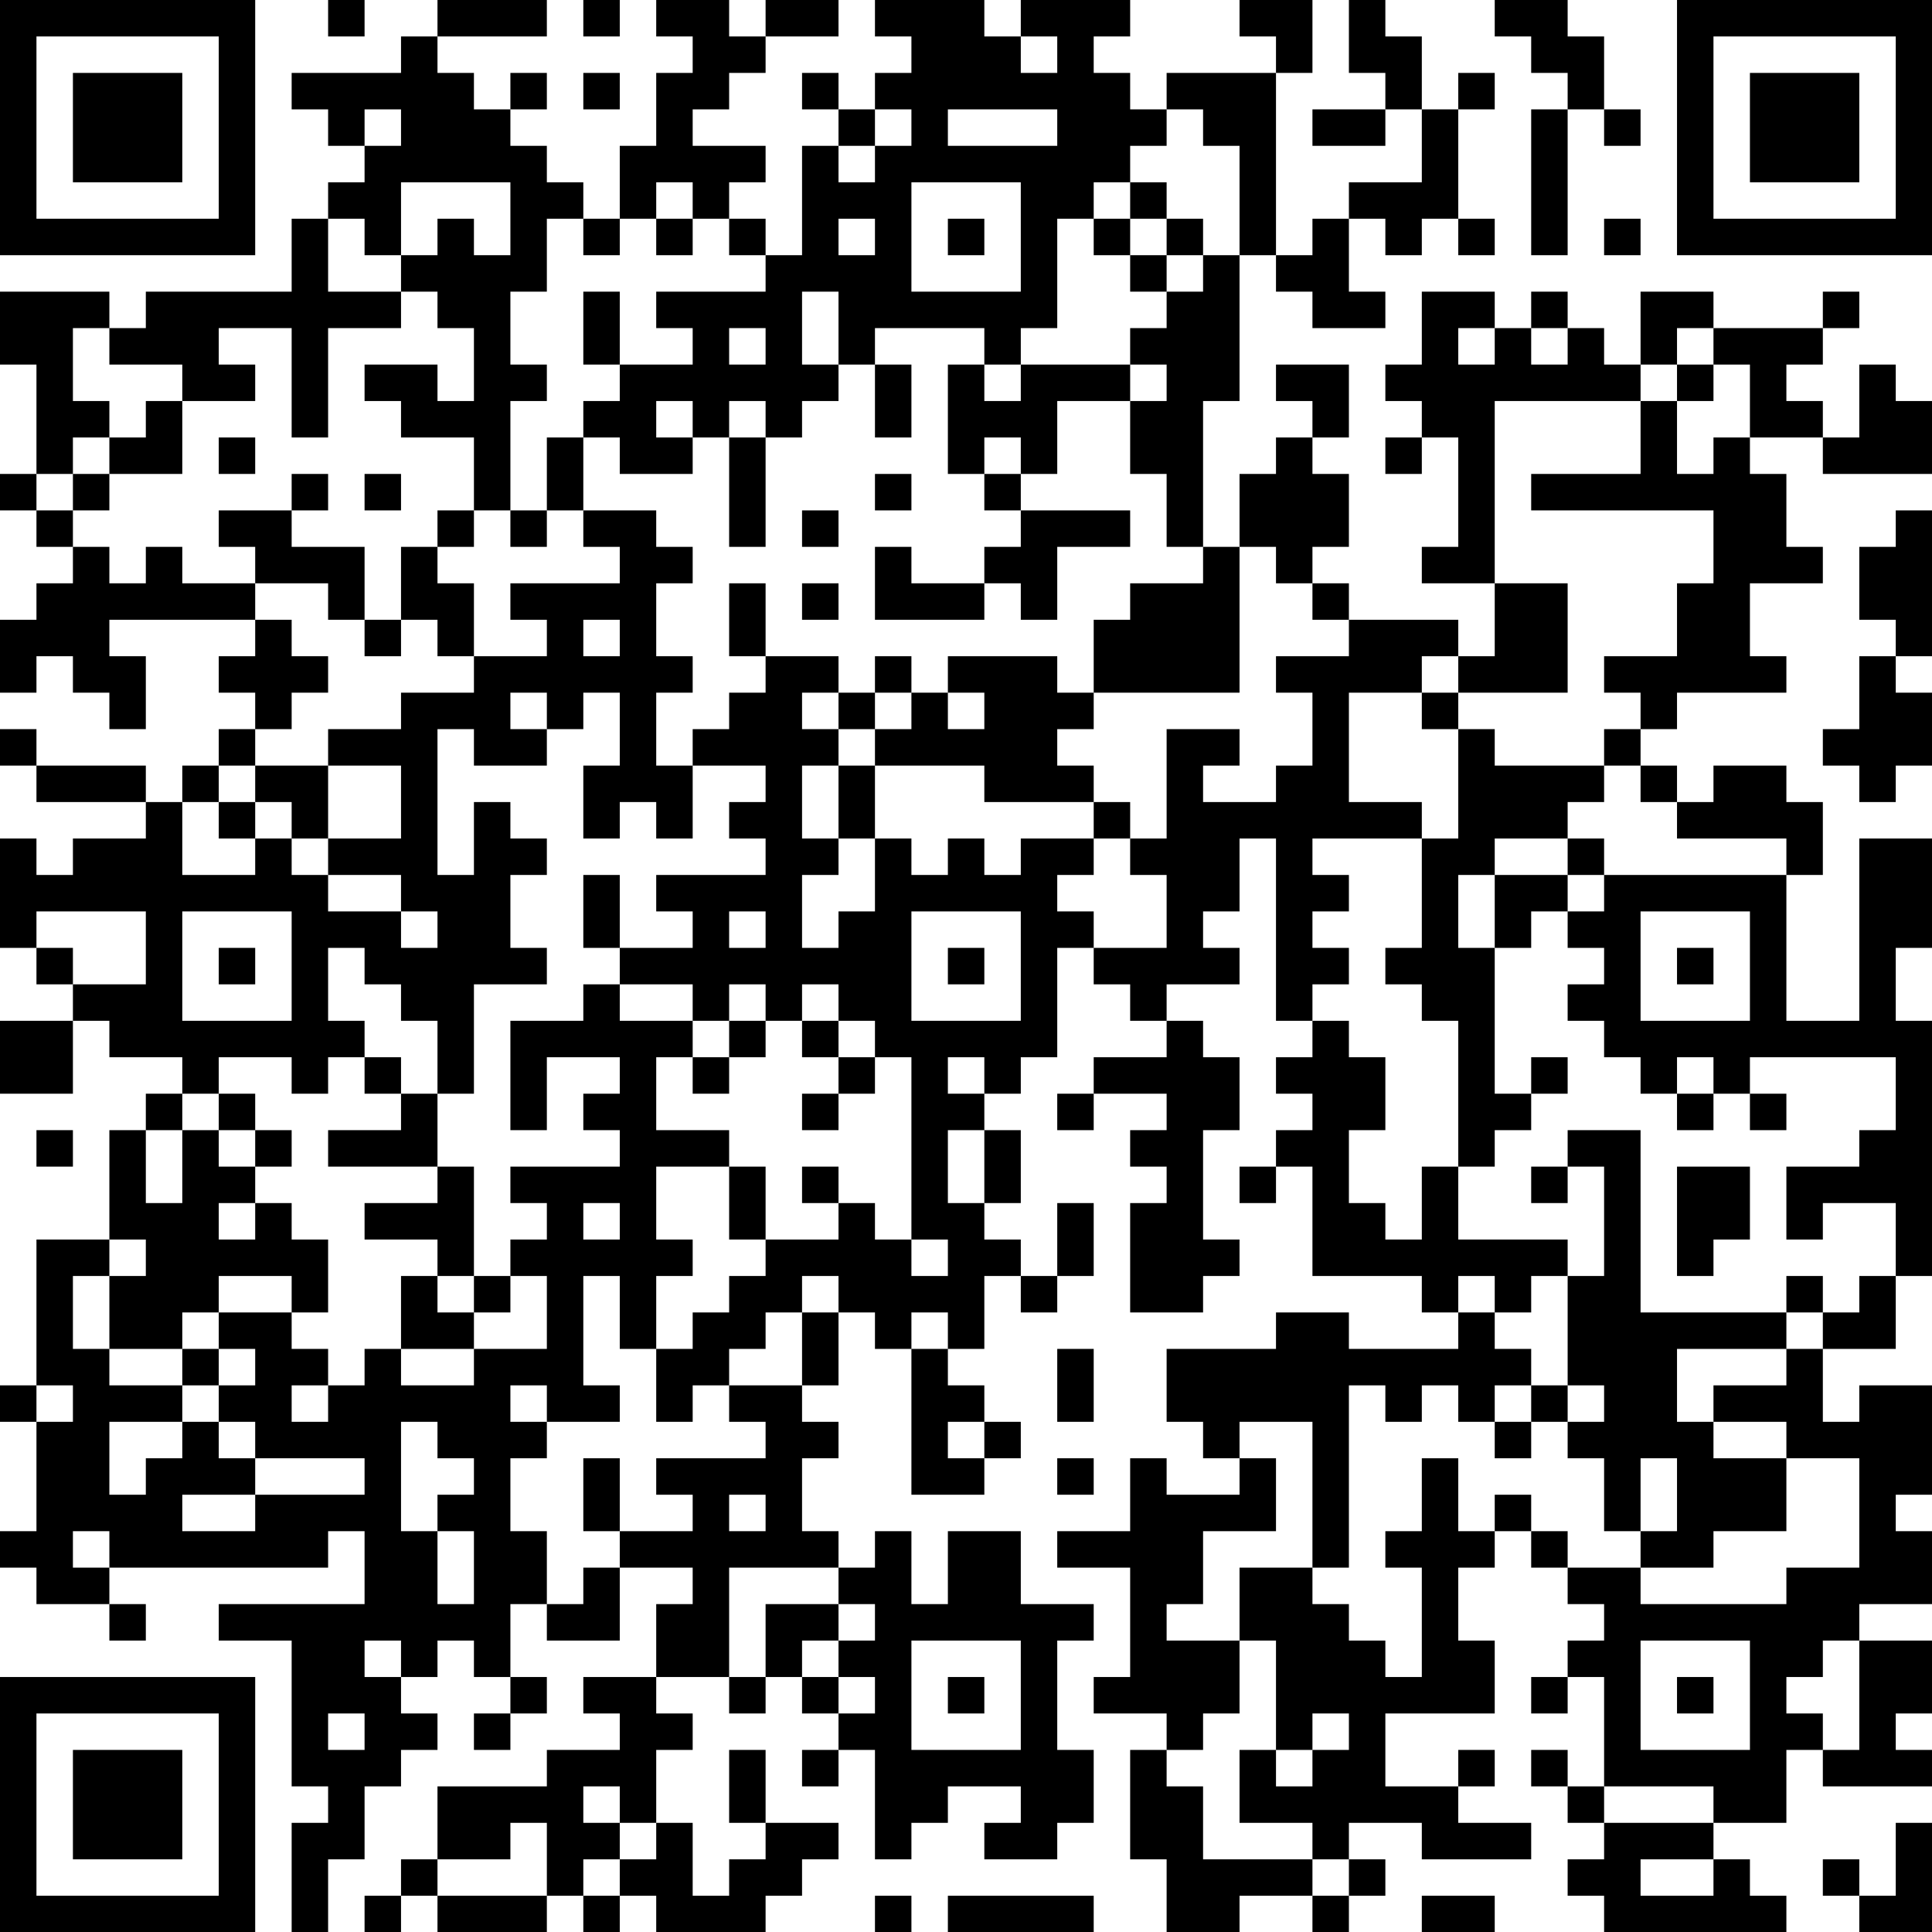
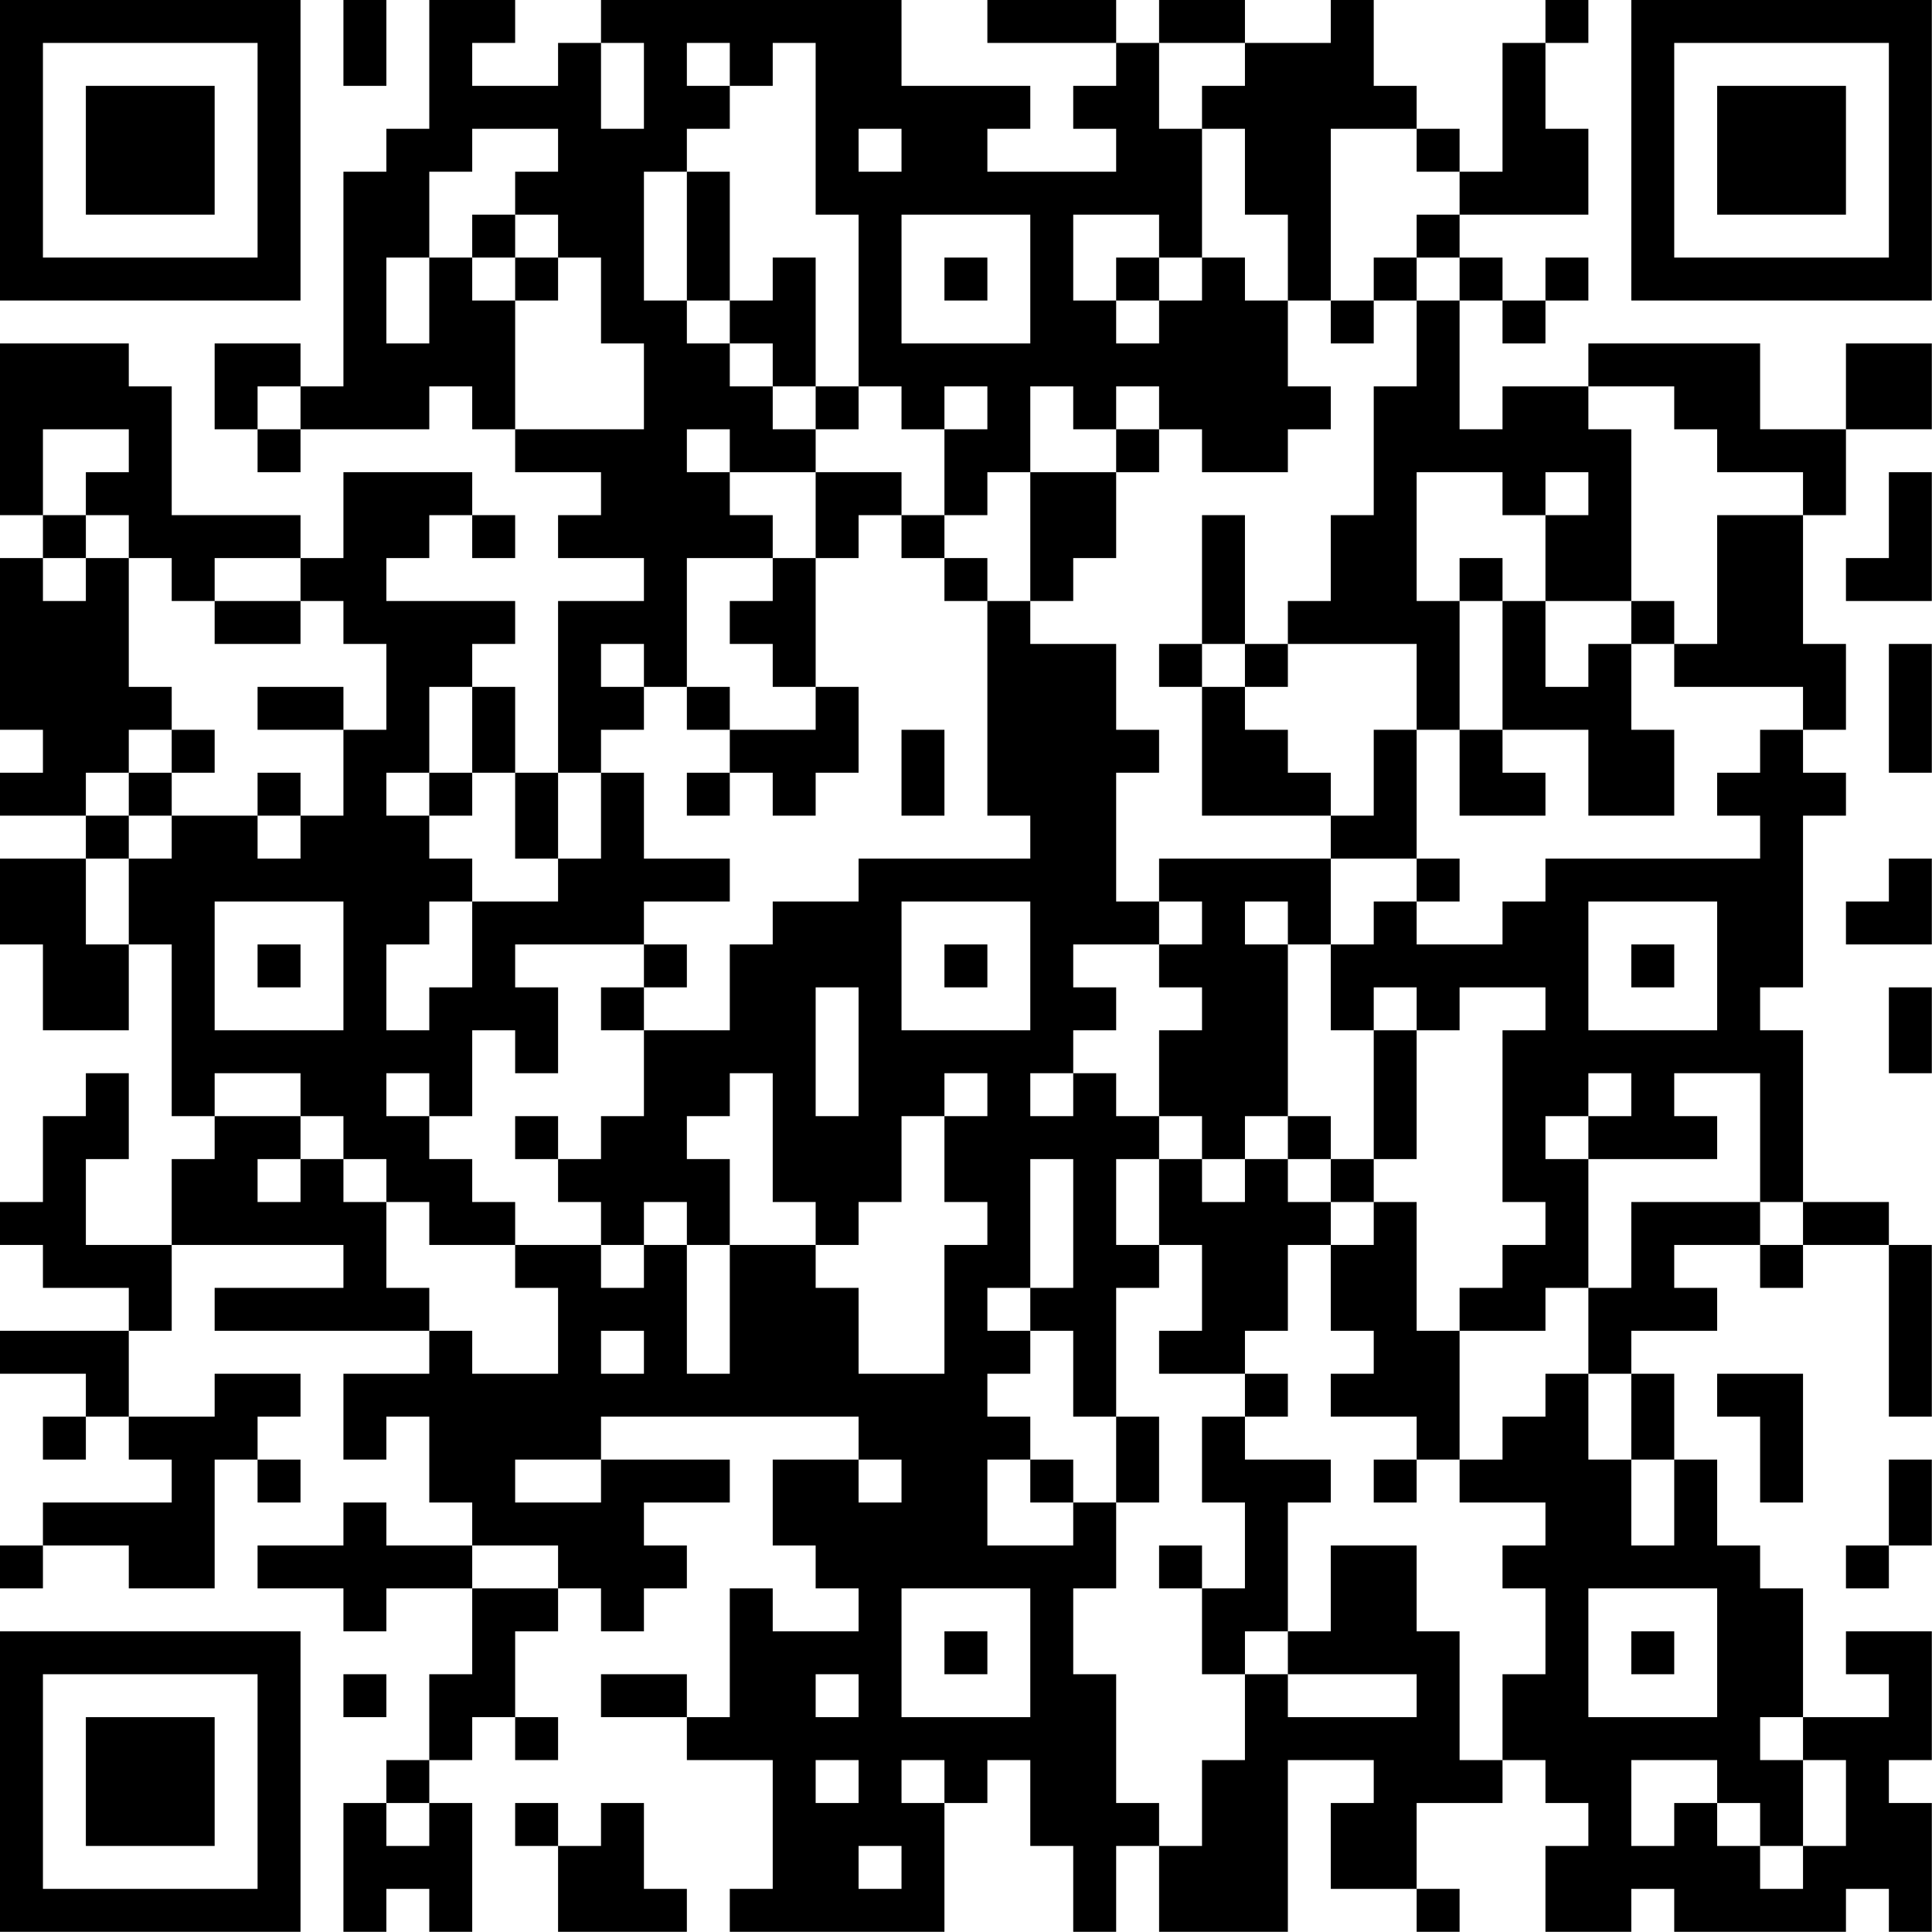
<svg xmlns="http://www.w3.org/2000/svg" version="1.1" width="100" height="100" viewBox="0 0 100 100">
  <rect x="0" y="0" width="100" height="100" fill="#ffffff" />
-   <g transform="scale(1.887)">
+   <g transform="scale(2.222)">
    <g transform="translate(0,0)">
-       <path fill-rule="evenodd" d="M9 0L9 1L10 1L10 0ZM12 0L12 1L11 1L11 2L8 2L8 3L9 3L9 4L10 4L10 5L9 5L9 6L8 6L8 8L4 8L4 9L3 9L3 8L0 8L0 10L1 10L1 13L0 13L0 14L1 14L1 15L2 15L2 16L1 16L1 17L0 17L0 19L1 19L1 18L2 18L2 19L3 19L3 20L4 20L4 18L3 18L3 17L7 17L7 18L6 18L6 19L7 19L7 20L6 20L6 21L5 21L5 22L4 22L4 21L1 21L1 20L0 20L0 21L1 21L1 22L4 22L4 23L2 23L2 24L1 24L1 23L0 23L0 26L1 26L1 27L2 27L2 28L0 28L0 30L2 30L2 28L3 28L3 29L5 29L5 30L4 30L4 31L3 31L3 34L1 34L1 38L0 38L0 39L1 39L1 42L0 42L0 43L1 43L1 44L3 44L3 45L4 45L4 44L3 44L3 43L9 43L9 42L10 42L10 44L6 44L6 45L8 45L8 49L9 49L9 50L8 50L8 53L9 53L9 51L10 51L10 49L11 49L11 48L12 48L12 47L11 47L11 46L12 46L12 45L13 45L13 46L14 46L14 47L13 47L13 48L14 48L14 47L15 47L15 46L14 46L14 44L15 44L15 45L17 45L17 43L19 43L19 44L18 44L18 46L16 46L16 47L17 47L17 48L15 48L15 49L12 49L12 51L11 51L11 52L10 52L10 53L11 53L11 52L12 52L12 53L15 53L15 52L16 52L16 53L17 53L17 52L18 52L18 53L21 53L21 52L22 52L22 51L23 51L23 50L21 50L21 48L20 48L20 50L21 50L21 51L20 51L20 52L19 52L19 50L18 50L18 48L19 48L19 47L18 47L18 46L20 46L20 47L21 47L21 46L22 46L22 47L23 47L23 48L22 48L22 49L23 49L23 48L24 48L24 51L25 51L25 50L26 50L26 49L28 49L28 50L27 50L27 51L29 51L29 50L30 50L30 48L29 48L29 45L30 45L30 44L28 44L28 42L26 42L26 44L25 44L25 42L24 42L24 43L23 43L23 42L22 42L22 40L23 40L23 39L22 39L22 38L23 38L23 36L24 36L24 37L25 37L25 41L27 41L27 40L28 40L28 39L27 39L27 38L26 38L26 37L27 37L27 35L28 35L28 36L29 36L29 35L30 35L30 33L29 33L29 35L28 35L28 34L27 34L27 33L28 33L28 31L27 31L27 30L28 30L28 29L29 29L29 26L30 26L30 27L31 27L31 28L32 28L32 29L30 29L30 30L29 30L29 31L30 31L30 30L32 30L32 31L31 31L31 32L32 32L32 33L31 33L31 36L33 36L33 35L34 35L34 34L33 34L33 31L34 31L34 29L33 29L33 28L32 28L32 27L34 27L34 26L33 26L33 25L34 25L34 23L35 23L35 28L36 28L36 29L35 29L35 30L36 30L36 31L35 31L35 32L34 32L34 33L35 33L35 32L36 32L36 35L39 35L39 36L40 36L40 37L37 37L37 36L35 36L35 37L32 37L32 39L33 39L33 40L34 40L34 41L32 41L32 40L31 40L31 42L29 42L29 43L31 43L31 46L30 46L30 47L32 47L32 48L31 48L31 51L32 51L32 53L34 53L34 52L36 52L36 53L37 53L37 52L38 52L38 51L37 51L37 50L39 50L39 51L42 51L42 50L40 50L40 49L41 49L41 48L40 48L40 49L38 49L38 47L41 47L41 45L40 45L40 43L41 43L41 42L42 42L42 43L43 43L43 44L44 44L44 45L43 45L43 46L42 46L42 47L43 47L43 46L44 46L44 49L43 49L43 48L42 48L42 49L43 49L43 50L44 50L44 51L43 51L43 52L44 52L44 53L49 53L49 52L48 52L48 51L47 51L47 50L49 50L49 48L50 48L50 49L53 49L53 48L52 48L52 47L53 47L53 45L51 45L51 44L53 44L53 42L52 42L52 41L53 41L53 38L51 38L51 39L50 39L50 37L52 37L52 35L53 35L53 28L52 28L52 26L53 26L53 23L51 23L51 28L49 28L49 24L50 24L50 22L49 22L49 21L47 21L47 22L46 22L46 21L45 21L45 20L46 20L46 19L49 19L49 18L48 18L48 16L50 16L50 15L49 15L49 13L48 13L48 12L50 12L50 13L53 13L53 11L52 11L52 10L51 10L51 12L50 12L50 11L49 11L49 10L50 10L50 9L51 9L51 8L50 8L50 9L47 9L47 8L45 8L45 10L44 10L44 9L43 9L43 8L42 8L42 9L41 9L41 8L39 8L39 10L38 10L38 11L39 11L39 12L38 12L38 13L39 13L39 12L40 12L40 15L39 15L39 16L41 16L41 18L40 18L40 17L37 17L37 16L36 16L36 15L37 15L37 13L36 13L36 12L37 12L37 10L35 10L35 11L36 11L36 12L35 12L35 13L34 13L34 15L33 15L33 11L34 11L34 7L35 7L35 8L36 8L36 9L38 9L38 8L37 8L37 6L38 6L38 7L39 7L39 6L40 6L40 7L41 7L41 6L40 6L40 3L41 3L41 2L40 2L40 3L39 3L39 1L38 1L38 0L37 0L37 2L38 2L38 3L36 3L36 4L38 4L38 3L39 3L39 5L37 5L37 6L36 6L36 7L35 7L35 2L36 2L36 0L34 0L34 1L35 1L35 2L32 2L32 3L31 3L31 2L30 2L30 1L31 1L31 0L28 0L28 1L27 1L27 0L24 0L24 1L25 1L25 2L24 2L24 3L23 3L23 2L22 2L22 3L23 3L23 4L22 4L22 7L21 7L21 6L20 6L20 5L21 5L21 4L19 4L19 3L20 3L20 2L21 2L21 1L23 1L23 0L21 0L21 1L20 1L20 0L18 0L18 1L19 1L19 2L18 2L18 4L17 4L17 6L16 6L16 5L15 5L15 4L14 4L14 3L15 3L15 2L14 2L14 3L13 3L13 2L12 2L12 1L15 1L15 0ZM16 0L16 1L17 1L17 0ZM41 0L41 1L42 1L42 2L43 2L43 3L42 3L42 7L43 7L43 3L44 3L44 4L45 4L45 3L44 3L44 1L43 1L43 0ZM28 1L28 2L29 2L29 1ZM16 2L16 3L17 3L17 2ZM10 3L10 4L11 4L11 3ZM24 3L24 4L23 4L23 5L24 5L24 4L25 4L25 3ZM26 3L26 4L29 4L29 3ZM32 3L32 4L31 4L31 5L30 5L30 6L29 6L29 9L28 9L28 10L27 10L27 9L24 9L24 10L23 10L23 8L22 8L22 10L23 10L23 11L22 11L22 12L21 12L21 11L20 11L20 12L19 12L19 11L18 11L18 12L19 12L19 13L17 13L17 12L16 12L16 11L17 11L17 10L19 10L19 9L18 9L18 8L21 8L21 7L20 7L20 6L19 6L19 5L18 5L18 6L17 6L17 7L16 7L16 6L15 6L15 8L14 8L14 10L15 10L15 11L14 11L14 14L13 14L13 12L11 12L11 11L10 11L10 10L12 10L12 11L13 11L13 9L12 9L12 8L11 8L11 7L12 7L12 6L13 6L13 7L14 7L14 5L11 5L11 7L10 7L10 6L9 6L9 8L11 8L11 9L9 9L9 12L8 12L8 9L6 9L6 10L7 10L7 11L5 11L5 10L3 10L3 9L2 9L2 11L3 11L3 12L2 12L2 13L1 13L1 14L2 14L2 15L3 15L3 16L4 16L4 15L5 15L5 16L7 16L7 17L8 17L8 18L9 18L9 19L8 19L8 20L7 20L7 21L6 21L6 22L5 22L5 24L7 24L7 23L8 23L8 24L9 24L9 25L11 25L11 26L12 26L12 25L11 25L11 24L9 24L9 23L11 23L11 21L9 21L9 20L11 20L11 19L13 19L13 18L15 18L15 17L14 17L14 16L17 16L17 15L16 15L16 14L18 14L18 15L19 15L19 16L18 16L18 18L19 18L19 19L18 19L18 21L19 21L19 23L18 23L18 22L17 22L17 23L16 23L16 21L17 21L17 19L16 19L16 20L15 20L15 19L14 19L14 20L15 20L15 21L13 21L13 20L12 20L12 24L13 24L13 22L14 22L14 23L15 23L15 24L14 24L14 26L15 26L15 27L13 27L13 30L12 30L12 28L11 28L11 27L10 27L10 26L9 26L9 28L10 28L10 29L9 29L9 30L8 30L8 29L6 29L6 30L5 30L5 31L4 31L4 33L5 33L5 31L6 31L6 32L7 32L7 33L6 33L6 34L7 34L7 33L8 33L8 34L9 34L9 36L8 36L8 35L6 35L6 36L5 36L5 37L3 37L3 35L4 35L4 34L3 34L3 35L2 35L2 37L3 37L3 38L5 38L5 39L3 39L3 41L4 41L4 40L5 40L5 39L6 39L6 40L7 40L7 41L5 41L5 42L7 42L7 41L10 41L10 40L7 40L7 39L6 39L6 38L7 38L7 37L6 37L6 36L8 36L8 37L9 37L9 38L8 38L8 39L9 39L9 38L10 38L10 37L11 37L11 38L13 38L13 37L15 37L15 35L14 35L14 34L15 34L15 33L14 33L14 32L17 32L17 31L16 31L16 30L17 30L17 29L15 29L15 31L14 31L14 28L16 28L16 27L17 27L17 28L19 28L19 29L18 29L18 31L20 31L20 32L18 32L18 34L19 34L19 35L18 35L18 37L17 37L17 35L16 35L16 38L17 38L17 39L15 39L15 38L14 38L14 39L15 39L15 40L14 40L14 42L15 42L15 44L16 44L16 43L17 43L17 42L19 42L19 41L18 41L18 40L21 40L21 39L20 39L20 38L22 38L22 36L23 36L23 35L22 35L22 36L21 36L21 37L20 37L20 38L19 38L19 39L18 39L18 37L19 37L19 36L20 36L20 35L21 35L21 34L23 34L23 33L24 33L24 34L25 34L25 35L26 35L26 34L25 34L25 29L24 29L24 28L23 28L23 27L22 27L22 28L21 28L21 27L20 27L20 28L19 28L19 27L17 27L17 26L19 26L19 25L18 25L18 24L21 24L21 23L20 23L20 22L21 22L21 21L19 21L19 20L20 20L20 19L21 19L21 18L23 18L23 19L22 19L22 20L23 20L23 21L22 21L22 23L23 23L23 24L22 24L22 26L23 26L23 25L24 25L24 23L25 23L25 24L26 24L26 23L27 23L27 24L28 24L28 23L30 23L30 24L29 24L29 25L30 25L30 26L32 26L32 24L31 24L31 23L32 23L32 20L34 20L34 21L33 21L33 22L35 22L35 21L36 21L36 19L35 19L35 18L37 18L37 17L36 17L36 16L35 16L35 15L34 15L34 19L30 19L30 17L31 17L31 16L33 16L33 15L32 15L32 13L31 13L31 11L32 11L32 10L31 10L31 9L32 9L32 8L33 8L33 7L34 7L34 4L33 4L33 3ZM25 5L25 8L28 8L28 5ZM31 5L31 6L30 6L30 7L31 7L31 8L32 8L32 7L33 7L33 6L32 6L32 5ZM18 6L18 7L19 7L19 6ZM23 6L23 7L24 7L24 6ZM26 6L26 7L27 7L27 6ZM31 6L31 7L32 7L32 6ZM44 6L44 7L45 7L45 6ZM16 8L16 10L17 10L17 8ZM20 9L20 10L21 10L21 9ZM40 9L40 10L41 10L41 9ZM42 9L42 10L43 10L43 9ZM46 9L46 10L45 10L45 11L41 11L41 16L43 16L43 19L40 19L40 18L39 18L39 19L37 19L37 22L39 22L39 23L36 23L36 24L37 24L37 25L36 25L36 26L37 26L37 27L36 27L36 28L37 28L37 29L38 29L38 31L37 31L37 33L38 33L38 34L39 34L39 32L40 32L40 34L43 34L43 35L42 35L42 36L41 36L41 35L40 35L40 36L41 36L41 37L42 37L42 38L41 38L41 39L40 39L40 38L39 38L39 39L38 39L38 38L37 38L37 43L36 43L36 39L34 39L34 40L35 40L35 42L33 42L33 44L32 44L32 45L34 45L34 47L33 47L33 48L32 48L32 49L33 49L33 51L36 51L36 52L37 52L37 51L36 51L36 50L34 50L34 48L35 48L35 49L36 49L36 48L37 48L37 47L36 47L36 48L35 48L35 45L34 45L34 43L36 43L36 44L37 44L37 45L38 45L38 46L39 46L39 43L38 43L38 42L39 42L39 40L40 40L40 42L41 42L41 41L42 41L42 42L43 42L43 43L45 43L45 44L49 44L49 43L51 43L51 40L49 40L49 39L47 39L47 38L49 38L49 37L50 37L50 36L51 36L51 35L52 35L52 33L50 33L50 34L49 34L49 32L51 32L51 31L52 31L52 29L48 29L48 30L47 30L47 29L46 29L46 30L45 30L45 29L44 29L44 28L43 28L43 27L44 27L44 26L43 26L43 25L44 25L44 24L49 24L49 23L46 23L46 22L45 22L45 21L44 21L44 20L45 20L45 19L44 19L44 18L46 18L46 16L47 16L47 14L42 14L42 13L45 13L45 11L46 11L46 13L47 13L47 12L48 12L48 10L47 10L47 9ZM24 10L24 12L25 12L25 10ZM26 10L26 13L27 13L27 14L28 14L28 15L27 15L27 16L25 16L25 15L24 15L24 17L27 17L27 16L28 16L28 17L29 17L29 15L31 15L31 14L28 14L28 13L29 13L29 11L31 11L31 10L28 10L28 11L27 11L27 10ZM46 10L46 11L47 11L47 10ZM4 11L4 12L3 12L3 13L2 13L2 14L3 14L3 13L5 13L5 11ZM6 12L6 13L7 13L7 12ZM15 12L15 14L14 14L14 15L15 15L15 14L16 14L16 12ZM20 12L20 15L21 15L21 12ZM27 12L27 13L28 13L28 12ZM8 13L8 14L6 14L6 15L7 15L7 16L9 16L9 17L10 17L10 18L11 18L11 17L12 17L12 18L13 18L13 16L12 16L12 15L13 15L13 14L12 14L12 15L11 15L11 17L10 17L10 15L8 15L8 14L9 14L9 13ZM10 13L10 14L11 14L11 13ZM24 13L24 14L25 14L25 13ZM22 14L22 15L23 15L23 14ZM52 14L52 15L51 15L51 17L52 17L52 18L51 18L51 20L50 20L50 21L51 21L51 22L52 22L52 21L53 21L53 19L52 19L52 18L53 18L53 14ZM20 16L20 18L21 18L21 16ZM22 16L22 17L23 17L23 16ZM16 17L16 18L17 18L17 17ZM24 18L24 19L23 19L23 20L24 20L24 21L23 21L23 23L24 23L24 21L27 21L27 22L30 22L30 23L31 23L31 22L30 22L30 21L29 21L29 20L30 20L30 19L29 19L29 18L26 18L26 19L25 19L25 18ZM24 19L24 20L25 20L25 19ZM26 19L26 20L27 20L27 19ZM39 19L39 20L40 20L40 23L39 23L39 26L38 26L38 27L39 27L39 28L40 28L40 32L41 32L41 31L42 31L42 30L43 30L43 29L42 29L42 30L41 30L41 26L42 26L42 25L43 25L43 24L44 24L44 23L43 23L43 22L44 22L44 21L41 21L41 20L40 20L40 19ZM7 21L7 22L6 22L6 23L7 23L7 22L8 22L8 23L9 23L9 21ZM41 23L41 24L40 24L40 26L41 26L41 24L43 24L43 23ZM16 24L16 26L17 26L17 24ZM1 25L1 26L2 26L2 27L4 27L4 25ZM5 25L5 28L8 28L8 25ZM20 25L20 26L21 26L21 25ZM25 25L25 28L28 28L28 25ZM45 25L45 28L48 28L48 25ZM6 26L6 27L7 27L7 26ZM26 26L26 27L27 27L27 26ZM46 26L46 27L47 27L47 26ZM20 28L20 29L19 29L19 30L20 30L20 29L21 29L21 28ZM22 28L22 29L23 29L23 30L22 30L22 31L23 31L23 30L24 30L24 29L23 29L23 28ZM10 29L10 30L11 30L11 31L9 31L9 32L12 32L12 33L10 33L10 34L12 34L12 35L11 35L11 37L13 37L13 36L14 36L14 35L13 35L13 32L12 32L12 30L11 30L11 29ZM26 29L26 30L27 30L27 29ZM6 30L6 31L7 31L7 32L8 32L8 31L7 31L7 30ZM46 30L46 31L47 31L47 30ZM48 30L48 31L49 31L49 30ZM1 31L1 32L2 32L2 31ZM26 31L26 33L27 33L27 31ZM43 31L43 32L42 32L42 33L43 33L43 32L44 32L44 35L43 35L43 38L42 38L42 39L41 39L41 40L42 40L42 39L43 39L43 40L44 40L44 42L45 42L45 43L47 43L47 42L49 42L49 40L47 40L47 39L46 39L46 37L49 37L49 36L50 36L50 35L49 35L49 36L45 36L45 31ZM20 32L20 34L21 34L21 32ZM22 32L22 33L23 33L23 32ZM46 32L46 35L47 35L47 34L48 34L48 32ZM16 33L16 34L17 34L17 33ZM12 35L12 36L13 36L13 35ZM25 36L25 37L26 37L26 36ZM5 37L5 38L6 38L6 37ZM29 37L29 39L30 39L30 37ZM1 38L1 39L2 39L2 38ZM43 38L43 39L44 39L44 38ZM11 39L11 42L12 42L12 44L13 44L13 42L12 42L12 41L13 41L13 40L12 40L12 39ZM26 39L26 40L27 40L27 39ZM16 40L16 42L17 42L17 40ZM29 40L29 41L30 41L30 40ZM45 40L45 42L46 42L46 40ZM20 41L20 42L21 42L21 41ZM2 42L2 43L3 43L3 42ZM20 43L20 46L21 46L21 44L23 44L23 45L22 45L22 46L23 46L23 47L24 47L24 46L23 46L23 45L24 45L24 44L23 44L23 43ZM10 45L10 46L11 46L11 45ZM25 45L25 48L28 48L28 45ZM45 45L45 48L48 48L48 45ZM50 45L50 46L49 46L49 47L50 47L50 48L51 48L51 45ZM26 46L26 47L27 47L27 46ZM46 46L46 47L47 47L47 46ZM9 47L9 48L10 48L10 47ZM16 49L16 50L17 50L17 51L16 51L16 52L17 52L17 51L18 51L18 50L17 50L17 49ZM44 49L44 50L47 50L47 49ZM14 50L14 51L12 51L12 52L15 52L15 50ZM52 50L52 52L51 52L51 51L50 51L50 52L51 52L51 53L53 53L53 50ZM45 51L45 52L47 52L47 51ZM24 52L24 53L25 53L25 52ZM26 52L26 53L30 53L30 52ZM39 52L39 53L41 53L41 52ZM0 0L0 7L7 7L7 0ZM1 1L1 6L6 6L6 1ZM2 2L2 5L5 5L5 2ZM46 0L46 7L53 7L53 0ZM47 1L47 6L52 6L52 1ZM48 2L48 5L51 5L51 2ZM0 46L0 53L7 53L7 46ZM1 47L1 52L6 52L6 47ZM2 48L2 51L5 51L5 48Z" fill="#000000" />
+       <path fill-rule="evenodd" d="M8 0L8 2L9 2L9 0ZM10 0L10 3L9 3L9 4L8 4L8 9L7 9L7 8L5 8L5 10L6 10L6 11L7 11L7 10L10 10L10 9L11 9L11 10L12 10L12 11L14 11L14 12L13 12L13 13L15 13L15 14L13 14L13 18L12 18L12 16L11 16L11 15L12 15L12 14L9 14L9 13L10 13L10 12L11 12L11 13L12 13L12 12L11 12L11 11L8 11L8 13L7 13L7 12L4 12L4 9L3 9L3 8L0 8L0 12L1 12L1 13L0 13L0 17L1 17L1 18L0 18L0 19L2 19L2 20L0 20L0 22L1 22L1 24L3 24L3 22L4 22L4 26L5 26L5 27L4 27L4 29L2 29L2 27L3 27L3 25L2 25L2 26L1 26L1 28L0 28L0 29L1 29L1 30L3 30L3 31L0 31L0 32L2 32L2 33L1 33L1 34L2 34L2 33L3 33L3 34L4 34L4 35L1 35L1 36L0 36L0 37L1 37L1 36L3 36L3 37L5 37L5 34L6 34L6 35L7 35L7 34L6 34L6 33L7 33L7 32L5 32L5 33L3 33L3 31L4 31L4 29L8 29L8 30L5 30L5 31L10 31L10 32L8 32L8 34L9 34L9 33L10 33L10 35L11 35L11 36L9 36L9 35L8 35L8 36L6 36L6 37L8 37L8 38L9 38L9 37L11 37L11 39L10 39L10 41L9 41L9 42L8 42L8 45L9 45L9 44L10 44L10 45L11 45L11 42L10 42L10 41L11 41L11 40L12 40L12 41L13 41L13 40L12 40L12 38L13 38L13 37L14 37L14 38L15 38L15 37L16 37L16 36L15 36L15 35L17 35L17 34L14 34L14 33L20 33L20 34L18 34L18 36L19 36L19 37L20 37L20 38L18 38L18 37L17 37L17 40L16 40L16 39L14 39L14 40L16 40L16 41L18 41L18 44L17 44L17 45L22 45L22 42L23 42L23 41L24 41L24 43L25 43L25 45L26 45L26 43L27 43L27 45L30 45L30 41L32 41L32 42L31 42L31 44L33 44L33 45L34 45L34 44L33 44L33 42L35 42L35 41L36 41L36 42L37 42L37 43L36 43L36 45L38 45L38 44L39 44L39 45L43 45L43 44L44 44L44 45L45 45L45 42L44 42L44 41L45 41L45 38L43 38L43 39L44 39L44 40L42 40L42 37L41 37L41 36L40 36L40 34L39 34L39 32L38 32L38 31L40 31L40 30L39 30L39 29L41 29L41 30L42 30L42 29L44 29L44 33L45 33L45 29L44 29L44 28L42 28L42 24L41 24L41 23L42 23L42 19L43 19L43 18L42 18L42 17L43 17L43 15L42 15L42 12L43 12L43 10L45 10L45 8L43 8L43 10L41 10L41 8L37 8L37 9L35 9L35 10L34 10L34 7L35 7L35 8L36 8L36 7L37 7L37 6L36 6L36 7L35 7L35 6L34 6L34 5L37 5L37 3L36 3L36 1L37 1L37 0L36 0L36 1L35 1L35 4L34 4L34 3L33 3L33 2L32 2L32 0L31 0L31 1L29 1L29 0L27 0L27 1L26 1L26 0L23 0L23 1L26 1L26 2L25 2L25 3L26 3L26 4L23 4L23 3L24 3L24 2L21 2L21 0L14 0L14 1L13 1L13 2L11 2L11 1L12 1L12 0ZM14 1L14 3L15 3L15 1ZM16 1L16 2L17 2L17 3L16 3L16 4L15 4L15 7L16 7L16 8L17 8L17 9L18 9L18 10L19 10L19 11L17 11L17 10L16 10L16 11L17 11L17 12L18 12L18 13L16 13L16 16L15 16L15 15L14 15L14 16L15 16L15 17L14 17L14 18L13 18L13 20L12 20L12 18L11 18L11 16L10 16L10 18L9 18L9 19L10 19L10 20L11 20L11 21L10 21L10 22L9 22L9 24L10 24L10 23L11 23L11 21L13 21L13 20L14 20L14 18L15 18L15 20L17 20L17 21L15 21L15 22L12 22L12 23L13 23L13 25L12 25L12 24L11 24L11 26L10 26L10 25L9 25L9 26L10 26L10 27L11 27L11 28L12 28L12 29L10 29L10 28L9 28L9 27L8 27L8 26L7 26L7 25L5 25L5 26L7 26L7 27L6 27L6 28L7 28L7 27L8 27L8 28L9 28L9 30L10 30L10 31L11 31L11 32L13 32L13 30L12 30L12 29L14 29L14 30L15 30L15 29L16 29L16 32L17 32L17 29L19 29L19 30L20 30L20 32L22 32L22 29L23 29L23 28L22 28L22 26L23 26L23 25L22 25L22 26L21 26L21 28L20 28L20 29L19 29L19 28L18 28L18 25L17 25L17 26L16 26L16 27L17 27L17 29L16 29L16 28L15 28L15 29L14 29L14 28L13 28L13 27L14 27L14 26L15 26L15 24L17 24L17 22L18 22L18 21L20 21L20 20L24 20L24 19L23 19L23 14L24 14L24 15L26 15L26 17L27 17L27 18L26 18L26 21L27 21L27 22L25 22L25 23L26 23L26 24L25 24L25 25L24 25L24 26L25 26L25 25L26 25L26 26L27 26L27 27L26 27L26 29L27 29L27 30L26 30L26 33L25 33L25 31L24 31L24 30L25 30L25 27L24 27L24 30L23 30L23 31L24 31L24 32L23 32L23 33L24 33L24 34L23 34L23 36L25 36L25 35L26 35L26 37L25 37L25 39L26 39L26 42L27 42L27 43L28 43L28 41L29 41L29 39L30 39L30 40L33 40L33 39L30 39L30 38L31 38L31 36L33 36L33 38L34 38L34 41L35 41L35 39L36 39L36 37L35 37L35 36L36 36L36 35L34 35L34 34L35 34L35 33L36 33L36 32L37 32L37 34L38 34L38 36L39 36L39 34L38 34L38 32L37 32L37 30L38 30L38 28L41 28L41 29L42 29L42 28L41 28L41 25L39 25L39 26L40 26L40 27L37 27L37 26L38 26L38 25L37 25L37 26L36 26L36 27L37 27L37 30L36 30L36 31L34 31L34 30L35 30L35 29L36 29L36 28L35 28L35 24L36 24L36 23L34 23L34 24L33 24L33 23L32 23L32 24L31 24L31 22L32 22L32 21L33 21L33 22L35 22L35 21L36 21L36 20L41 20L41 19L40 19L40 18L41 18L41 17L42 17L42 16L39 16L39 15L40 15L40 12L42 12L42 11L40 11L40 10L39 10L39 9L37 9L37 10L38 10L38 14L36 14L36 12L37 12L37 11L36 11L36 12L35 12L35 11L33 11L33 14L34 14L34 17L33 17L33 15L30 15L30 14L31 14L31 12L32 12L32 9L33 9L33 7L34 7L34 6L33 6L33 5L34 5L34 4L33 4L33 3L31 3L31 7L30 7L30 5L29 5L29 3L28 3L28 2L29 2L29 1L27 1L27 3L28 3L28 6L27 6L27 5L25 5L25 7L26 7L26 8L27 8L27 7L28 7L28 6L29 6L29 7L30 7L30 9L31 9L31 10L30 10L30 11L28 11L28 10L27 10L27 9L26 9L26 10L25 10L25 9L24 9L24 11L23 11L23 12L22 12L22 10L23 10L23 9L22 9L22 10L21 10L21 9L20 9L20 5L19 5L19 1L18 1L18 2L17 2L17 1ZM11 3L11 4L10 4L10 6L9 6L9 8L10 8L10 6L11 6L11 7L12 7L12 10L15 10L15 8L14 8L14 6L13 6L13 5L12 5L12 4L13 4L13 3ZM20 3L20 4L21 4L21 3ZM16 4L16 7L17 7L17 8L18 8L18 9L19 9L19 10L20 10L20 9L19 9L19 6L18 6L18 7L17 7L17 4ZM11 5L11 6L12 6L12 7L13 7L13 6L12 6L12 5ZM21 5L21 8L24 8L24 5ZM22 6L22 7L23 7L23 6ZM26 6L26 7L27 7L27 6ZM32 6L32 7L31 7L31 8L32 8L32 7L33 7L33 6ZM6 9L6 10L7 10L7 9ZM1 10L1 12L2 12L2 13L1 13L1 14L2 14L2 13L3 13L3 16L4 16L4 17L3 17L3 18L2 18L2 19L3 19L3 20L2 20L2 22L3 22L3 20L4 20L4 19L6 19L6 20L7 20L7 19L8 19L8 17L9 17L9 15L8 15L8 14L7 14L7 13L5 13L5 14L4 14L4 13L3 13L3 12L2 12L2 11L3 11L3 10ZM26 10L26 11L24 11L24 14L25 14L25 13L26 13L26 11L27 11L27 10ZM19 11L19 13L18 13L18 14L17 14L17 15L18 15L18 16L19 16L19 17L17 17L17 16L16 16L16 17L17 17L17 18L16 18L16 19L17 19L17 18L18 18L18 19L19 19L19 18L20 18L20 16L19 16L19 13L20 13L20 12L21 12L21 13L22 13L22 14L23 14L23 13L22 13L22 12L21 12L21 11ZM44 11L44 13L43 13L43 14L45 14L45 11ZM28 12L28 15L27 15L27 16L28 16L28 19L31 19L31 20L27 20L27 21L28 21L28 22L27 22L27 23L28 23L28 24L27 24L27 26L28 26L28 27L27 27L27 29L28 29L28 31L27 31L27 32L29 32L29 33L28 33L28 35L29 35L29 37L28 37L28 36L27 36L27 37L28 37L28 39L29 39L29 38L30 38L30 35L31 35L31 34L29 34L29 33L30 33L30 32L29 32L29 31L30 31L30 29L31 29L31 31L32 31L32 32L31 32L31 33L33 33L33 34L32 34L32 35L33 35L33 34L34 34L34 31L33 31L33 28L32 28L32 27L33 27L33 24L32 24L32 27L31 27L31 26L30 26L30 22L31 22L31 20L33 20L33 21L34 21L34 20L33 20L33 17L32 17L32 19L31 19L31 18L30 18L30 17L29 17L29 16L30 16L30 15L29 15L29 12ZM34 13L34 14L35 14L35 17L34 17L34 19L36 19L36 18L35 18L35 17L37 17L37 19L39 19L39 17L38 17L38 15L39 15L39 14L38 14L38 15L37 15L37 16L36 16L36 14L35 14L35 13ZM5 14L5 15L7 15L7 14ZM28 15L28 16L29 16L29 15ZM44 15L44 18L45 18L45 15ZM6 16L6 17L8 17L8 16ZM4 17L4 18L3 18L3 19L4 19L4 18L5 18L5 17ZM21 17L21 19L22 19L22 17ZM6 18L6 19L7 19L7 18ZM10 18L10 19L11 19L11 18ZM44 20L44 21L43 21L43 22L45 22L45 20ZM5 21L5 24L8 24L8 21ZM21 21L21 24L24 24L24 21ZM29 21L29 22L30 22L30 21ZM37 21L37 24L40 24L40 21ZM6 22L6 23L7 23L7 22ZM15 22L15 23L14 23L14 24L15 24L15 23L16 23L16 22ZM22 22L22 23L23 23L23 22ZM38 22L38 23L39 23L39 22ZM19 23L19 26L20 26L20 23ZM44 23L44 25L45 25L45 23ZM12 26L12 27L13 27L13 26ZM29 26L29 27L28 27L28 28L29 28L29 27L30 27L30 28L31 28L31 29L32 29L32 28L31 28L31 27L30 27L30 26ZM14 31L14 32L15 32L15 31ZM40 32L40 33L41 33L41 35L42 35L42 32ZM26 33L26 35L27 35L27 33ZM12 34L12 35L14 35L14 34ZM20 34L20 35L21 35L21 34ZM24 34L24 35L25 35L25 34ZM44 34L44 36L43 36L43 37L44 37L44 36L45 36L45 34ZM11 36L11 37L13 37L13 36ZM21 37L21 40L24 40L24 37ZM37 37L37 40L40 40L40 37ZM22 38L22 39L23 39L23 38ZM38 38L38 39L39 39L39 38ZM8 39L8 40L9 40L9 39ZM19 39L19 40L20 40L20 39ZM41 40L41 41L42 41L42 43L41 43L41 42L40 42L40 41L38 41L38 43L39 43L39 42L40 42L40 43L41 43L41 44L42 44L42 43L43 43L43 41L42 41L42 40ZM19 41L19 42L20 42L20 41ZM21 41L21 42L22 42L22 41ZM9 42L9 43L10 43L10 42ZM12 42L12 43L13 43L13 45L16 45L16 44L15 44L15 42L14 42L14 43L13 43L13 42ZM20 43L20 44L21 44L21 43ZM0 0L0 7L7 7L7 0ZM1 1L1 6L6 6L6 1ZM2 2L2 5L5 5L5 2ZM38 0L38 7L45 7L45 0ZM39 1L39 6L44 6L44 1ZM40 2L40 5L43 5L43 2ZM0 38L0 45L7 45L7 38ZM1 39L1 44L6 44L6 39ZM2 40L2 43L5 43L5 40Z" fill="#000000" />
    </g>
  </g>
</svg>
